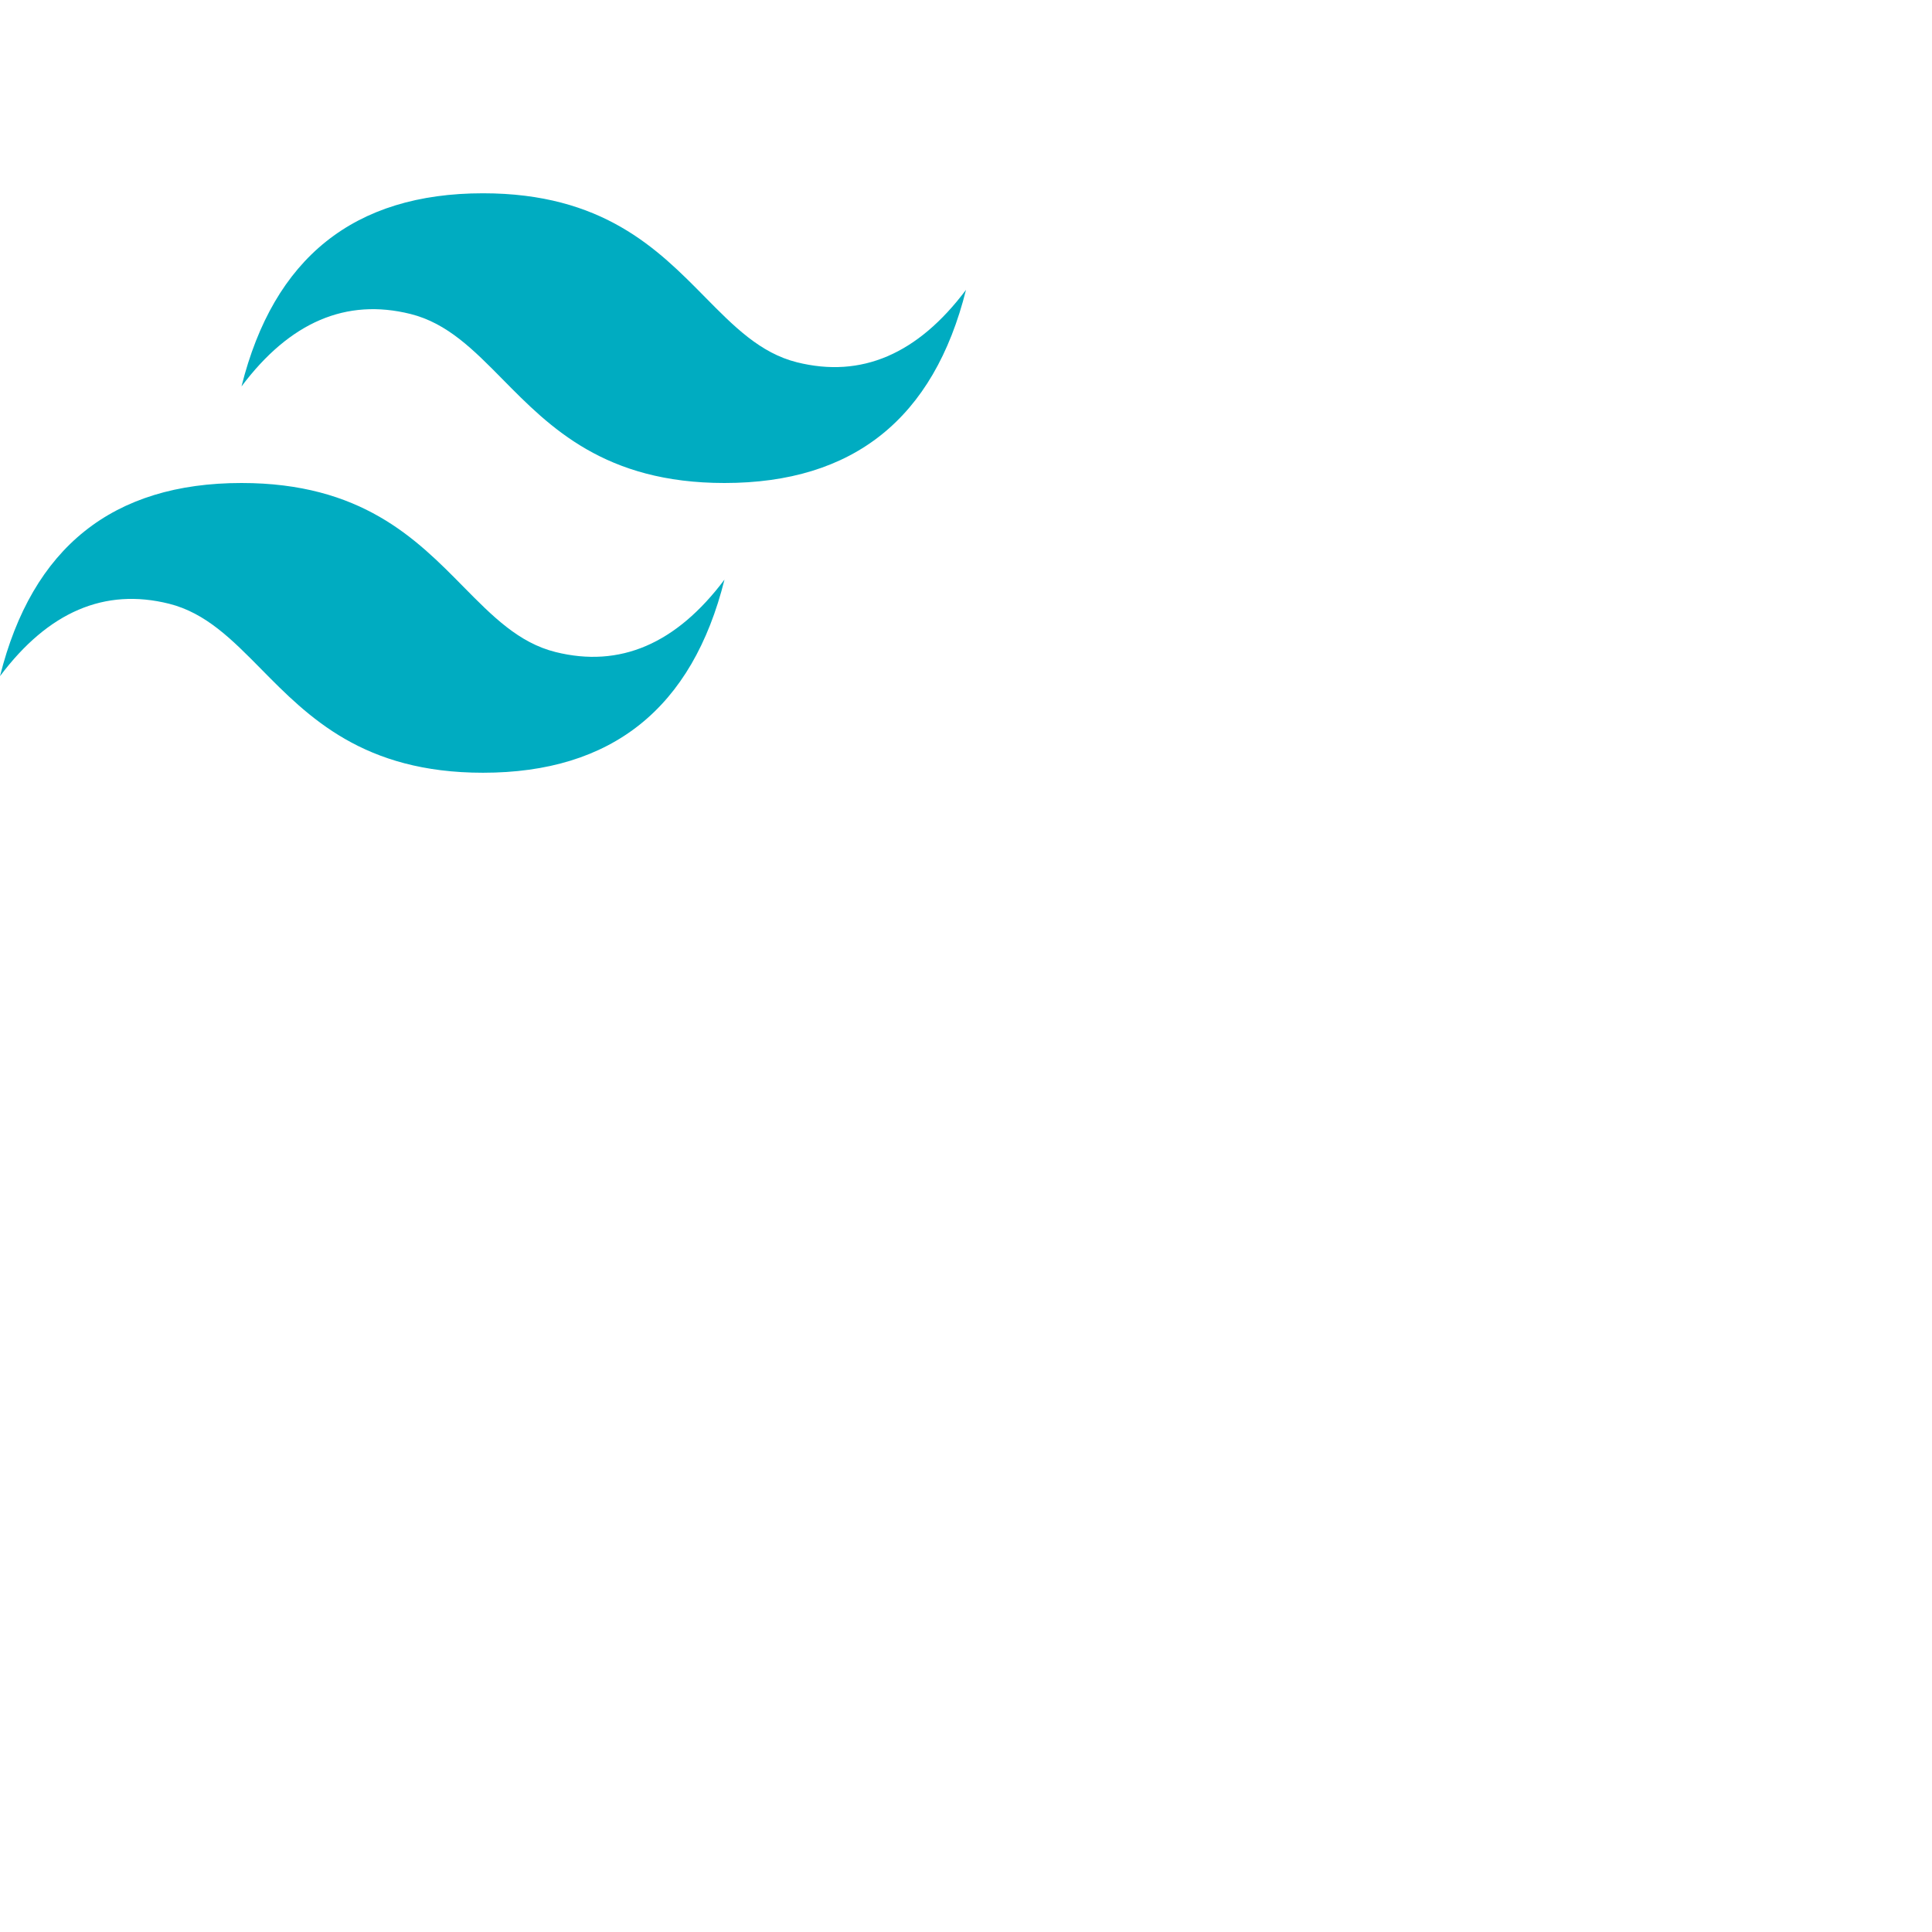
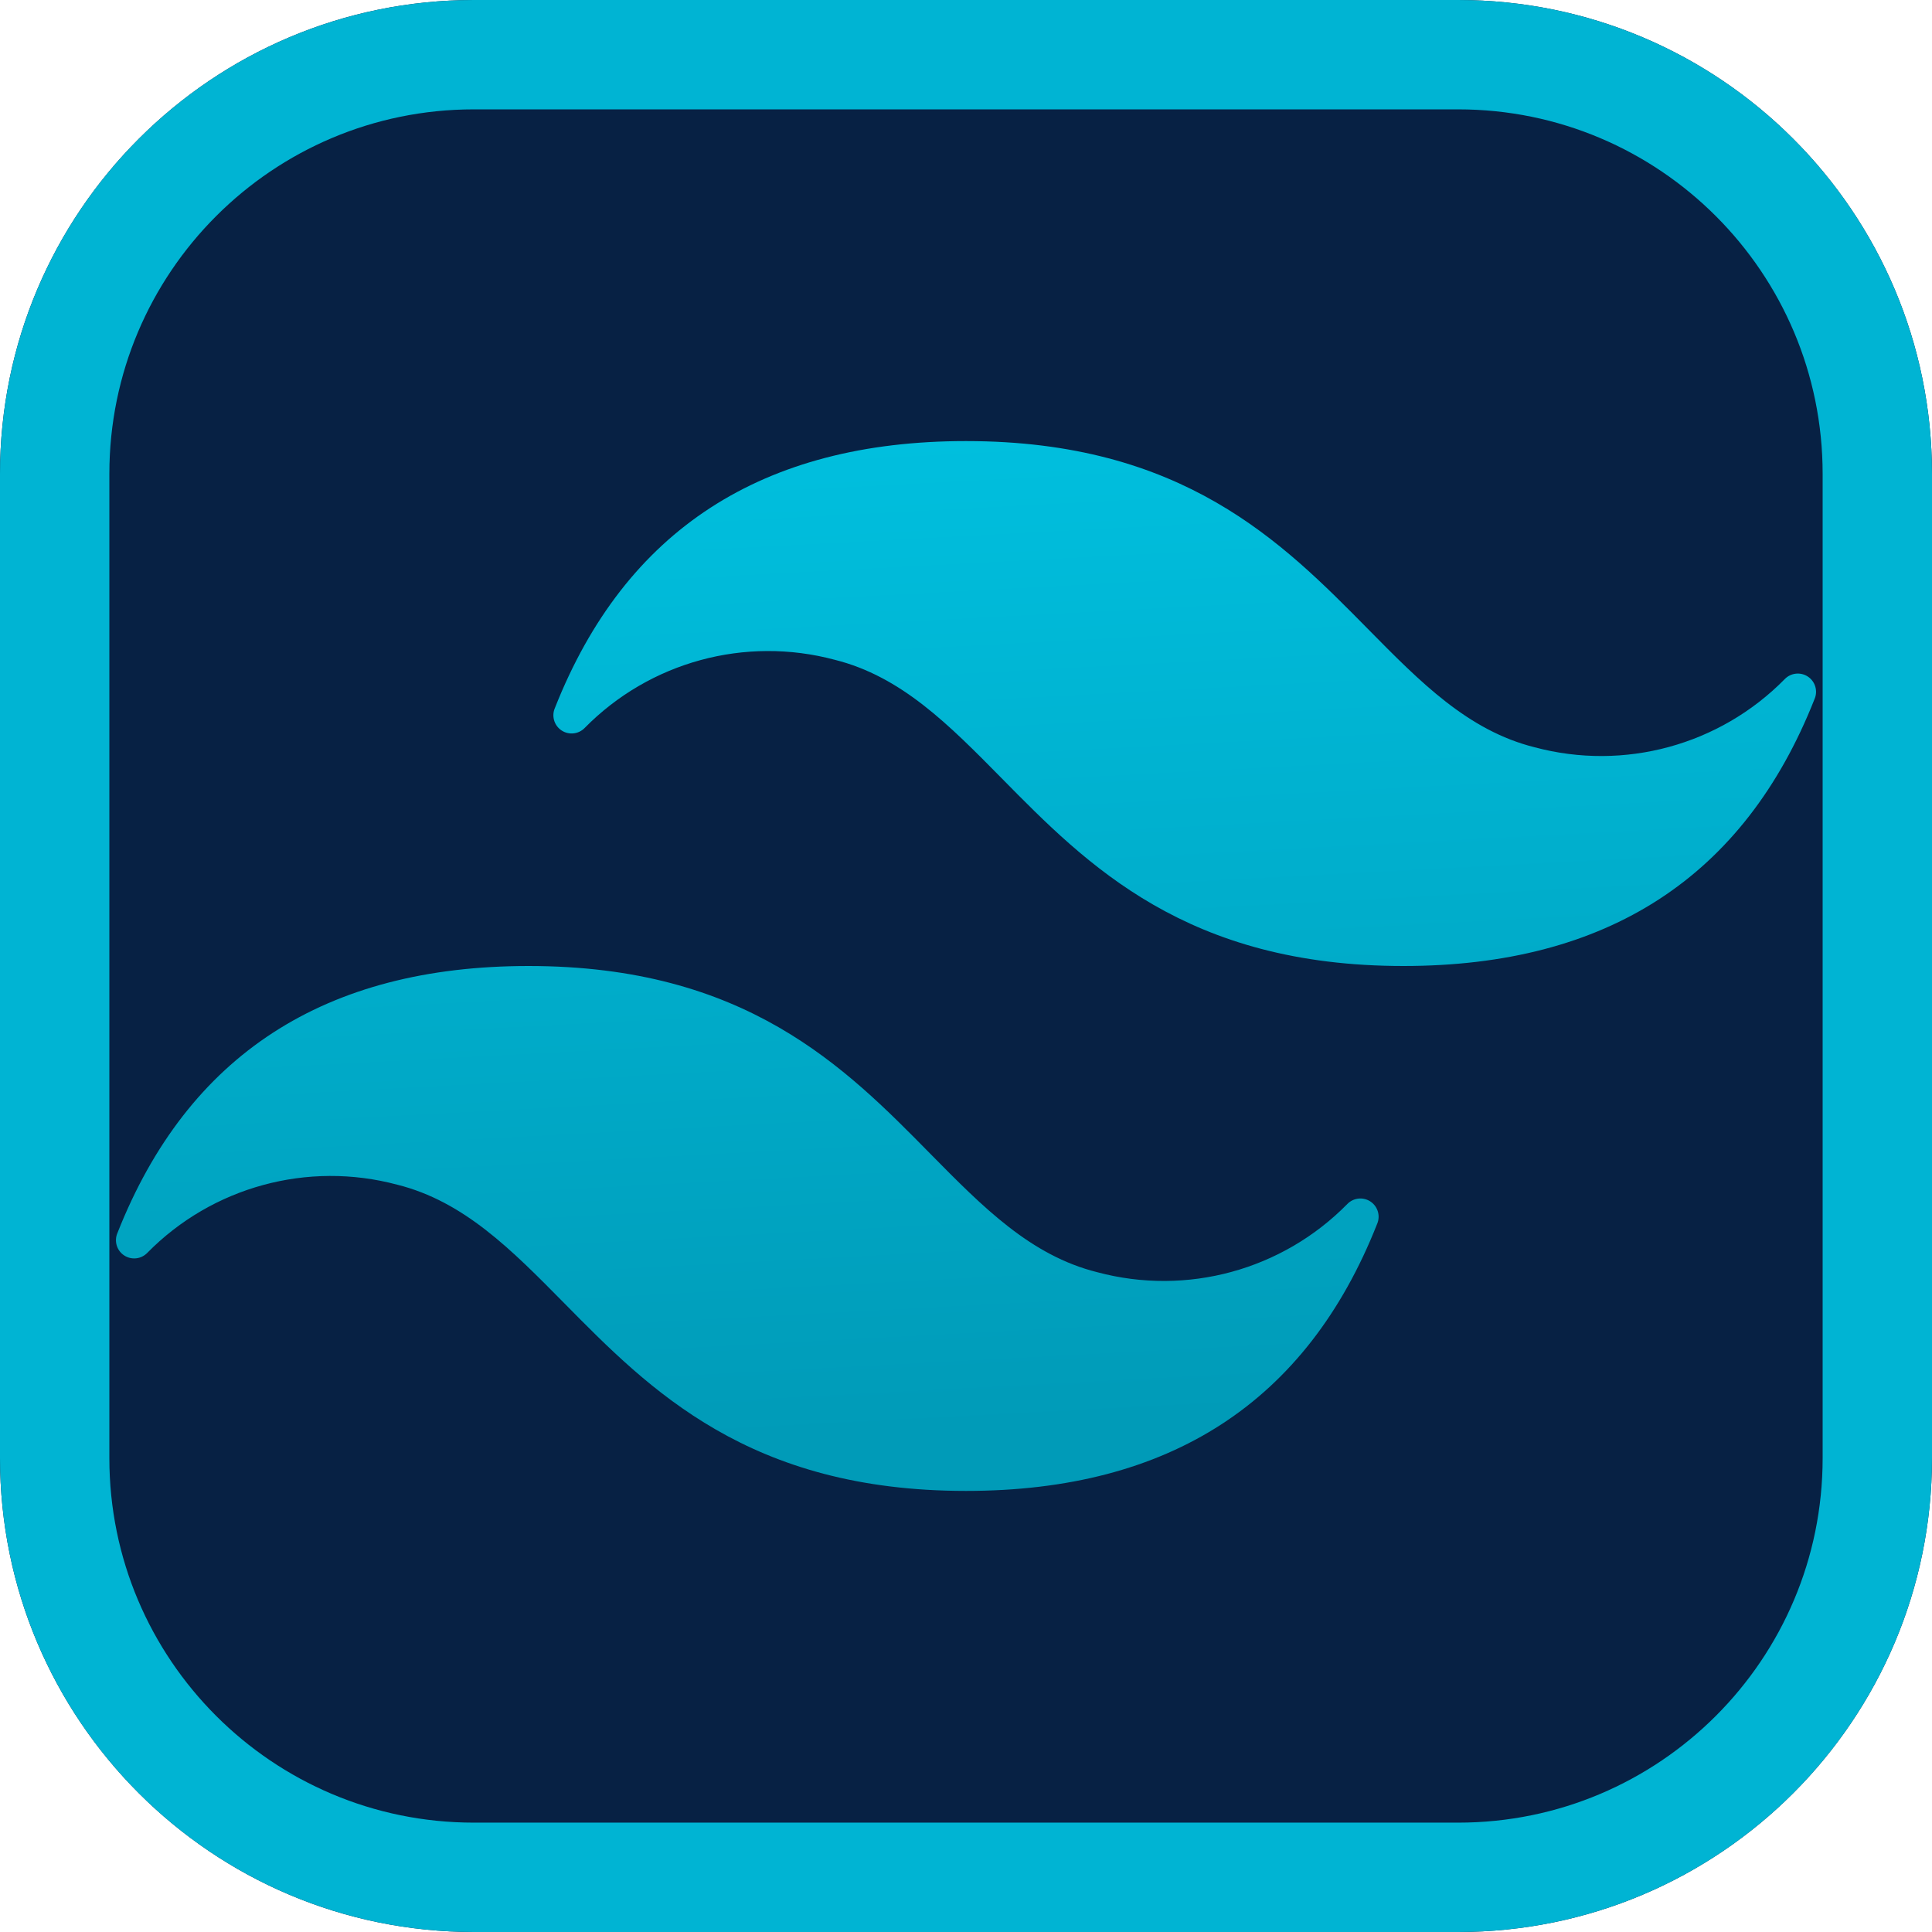
- <svg xmlns="http://www.w3.org/2000/svg" viewBox="0 0 96 96">
-   <path fill="#00acc1" d="M24,9.604c-6.4,0-10.4,3.199-12,9.597c2.4-3.199,5.2-4.398,8.4-3.599 c1.826,0.456,3.131,1.781,4.576,3.247C27.328,21.236,30.051,24,36,24c6.4,0,10.4-3.199,12-9.598c-2.4,3.199-5.2,4.399-8.4,3.6 c-1.825-0.456-3.13-1.781-4.575-3.247C32.672,12.367,29.948,9.604,24,9.604L24,9.604z M12,24c-6.4,0-10.4,3.199-12,9.598 c2.4-3.199,5.2-4.399,8.4-3.599c1.825,0.457,3.13,1.781,4.575,3.246c2.353,2.388,5.077,5.152,11.025,5.152 c6.4,0,10.4-3.199,12-9.598c-2.4,3.199-5.2,4.399-8.4,3.599c-1.826-0.456-3.131-1.781-4.576-3.246C20.672,26.764,17.949,24,12,24 L12,24z" />
+ <svg xmlns="http://www.w3.org/2000/svg" width="53" height="53" viewBox="0 0 53 53">
+   <defs>
+     <linearGradient id="a" x1="0.454" y1="-0.047" x2="0.537" y2="0.936" gradientUnits="objectBoundingBox">
+       <stop offset="0" stop-color="#00c1e0" />
+       <stop offset="1" stop-color="#009bb8" />
+     </linearGradient>
+   </defs>
+   <g transform="translate(-1469 -371)">
+     <g transform="translate(1469 371)" fill="#072144" stroke="#00b4d3" stroke-width="3">
+       <rect width="53" height="53" rx="13" stroke="none" />
+       <rect x="1.5" y="1.5" width="50" height="50" rx="11.5" fill="none" />
+     </g>
+     <g transform="translate(-5111.815 -2334.896)">
+       <path d="M24,9.6q-8.384,0-11.276,7.318a.5.5,0,0,0,.816.551A7.062,7.062,0,0,1,20.4,15.6c1.826.456,3.131,1.781,4.576,3.247C27.328,21.236,30.051,24,36,24q8.384,0,11.276-7.319a.5.5,0,0,0-.816-.551A7.063,7.063,0,0,1,39.6,18c-1.825-.456-3.13-1.781-4.575-3.247C32.672,12.367,29.948,9.6,24,9.6ZM12,24Q3.616,24,.724,31.319a.5.5,0,0,0,.816.551A7.06,7.06,0,0,1,8.4,30c1.825.457,3.13,1.781,4.575,3.246C15.328,35.633,18.052,38.4,24,38.4q8.384,0,11.276-7.319a.5.5,0,0,0-.816-.551A7.06,7.06,0,0,1,27.6,32.4c-1.826-.456-3.131-1.781-4.576-3.246C20.672,26.764,17.949,24,12,24Z" transform="translate(6583.315 2708.396)" fill="url(#a)" />
+     </g>
+   </g>
</svg>
